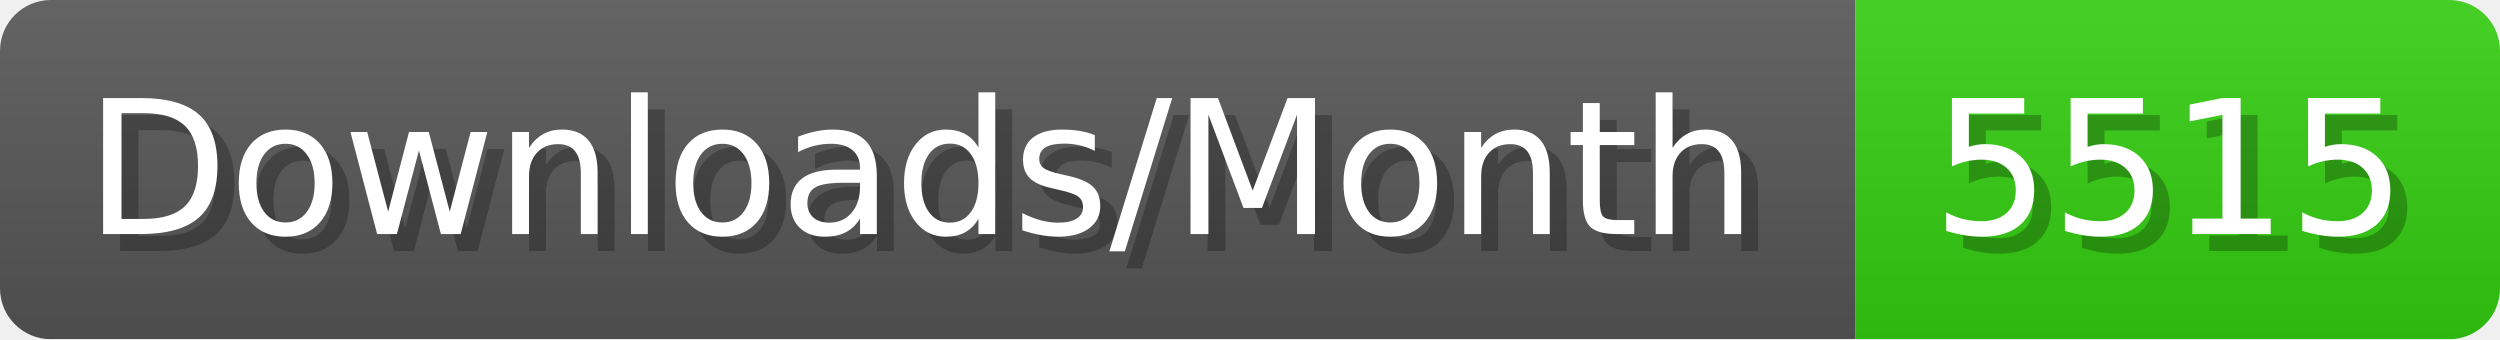
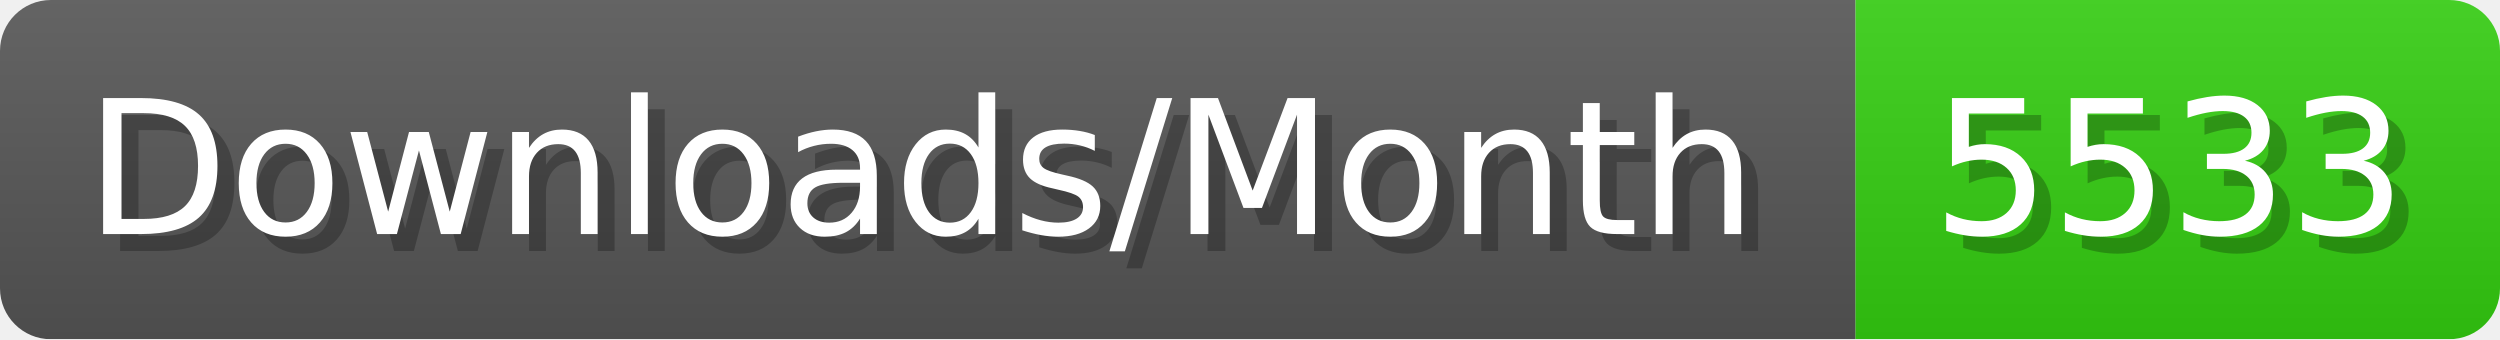
- <svg xmlns="http://www.w3.org/2000/svg" width="147.4" height="20" viewBox="0 0 1474 200" role="img" aria-label="Downloads/Month: 5515">
+ <svg xmlns="http://www.w3.org/2000/svg" width="147.4" height="20" viewBox="0 0 1474 200" role="img" aria-label="Downloads/Month: 5533">
  <linearGradient id="YlXUI" x2="0" y2="100%">
    <stop offset="0" stop-opacity=".1" stop-color="#EEE" />
    <stop offset="1" stop-opacity=".1" />
  </linearGradient>
  <mask id="JHhop">
    <rect width="1474" height="200" rx="30" fill="#FFF" />
  </mask>
  <g mask="url(#JHhop)">
    <rect width="1094" height="200" fill="#555" />
    <rect width="380" height="200" fill="#3C1" x="1094" />
    <rect width="1474" height="200" fill="url(#YlXUI)" />
  </g>
  <g aria-hidden="true" fill="#fff" text-anchor="start" font-family="Verdana,DejaVu Sans,sans-serif" font-size="110">
    <text x="60" y="148" textLength="994" fill="#000" opacity="0.25">Downloads/Month</text>
    <text x="50" y="138" textLength="994">Downloads/Month</text>
-     <text x="1149" y="148" textLength="280" fill="#000" opacity="0.25">5515</text>
-     <text x="1139" y="138" textLength="280">5515</text>
+     <text x="1149" y="148" textLength="280" fill="#000" opacity="0.25">5533</text>
+     <text x="1139" y="138" textLength="280">5533</text>
  </g>
</svg>
